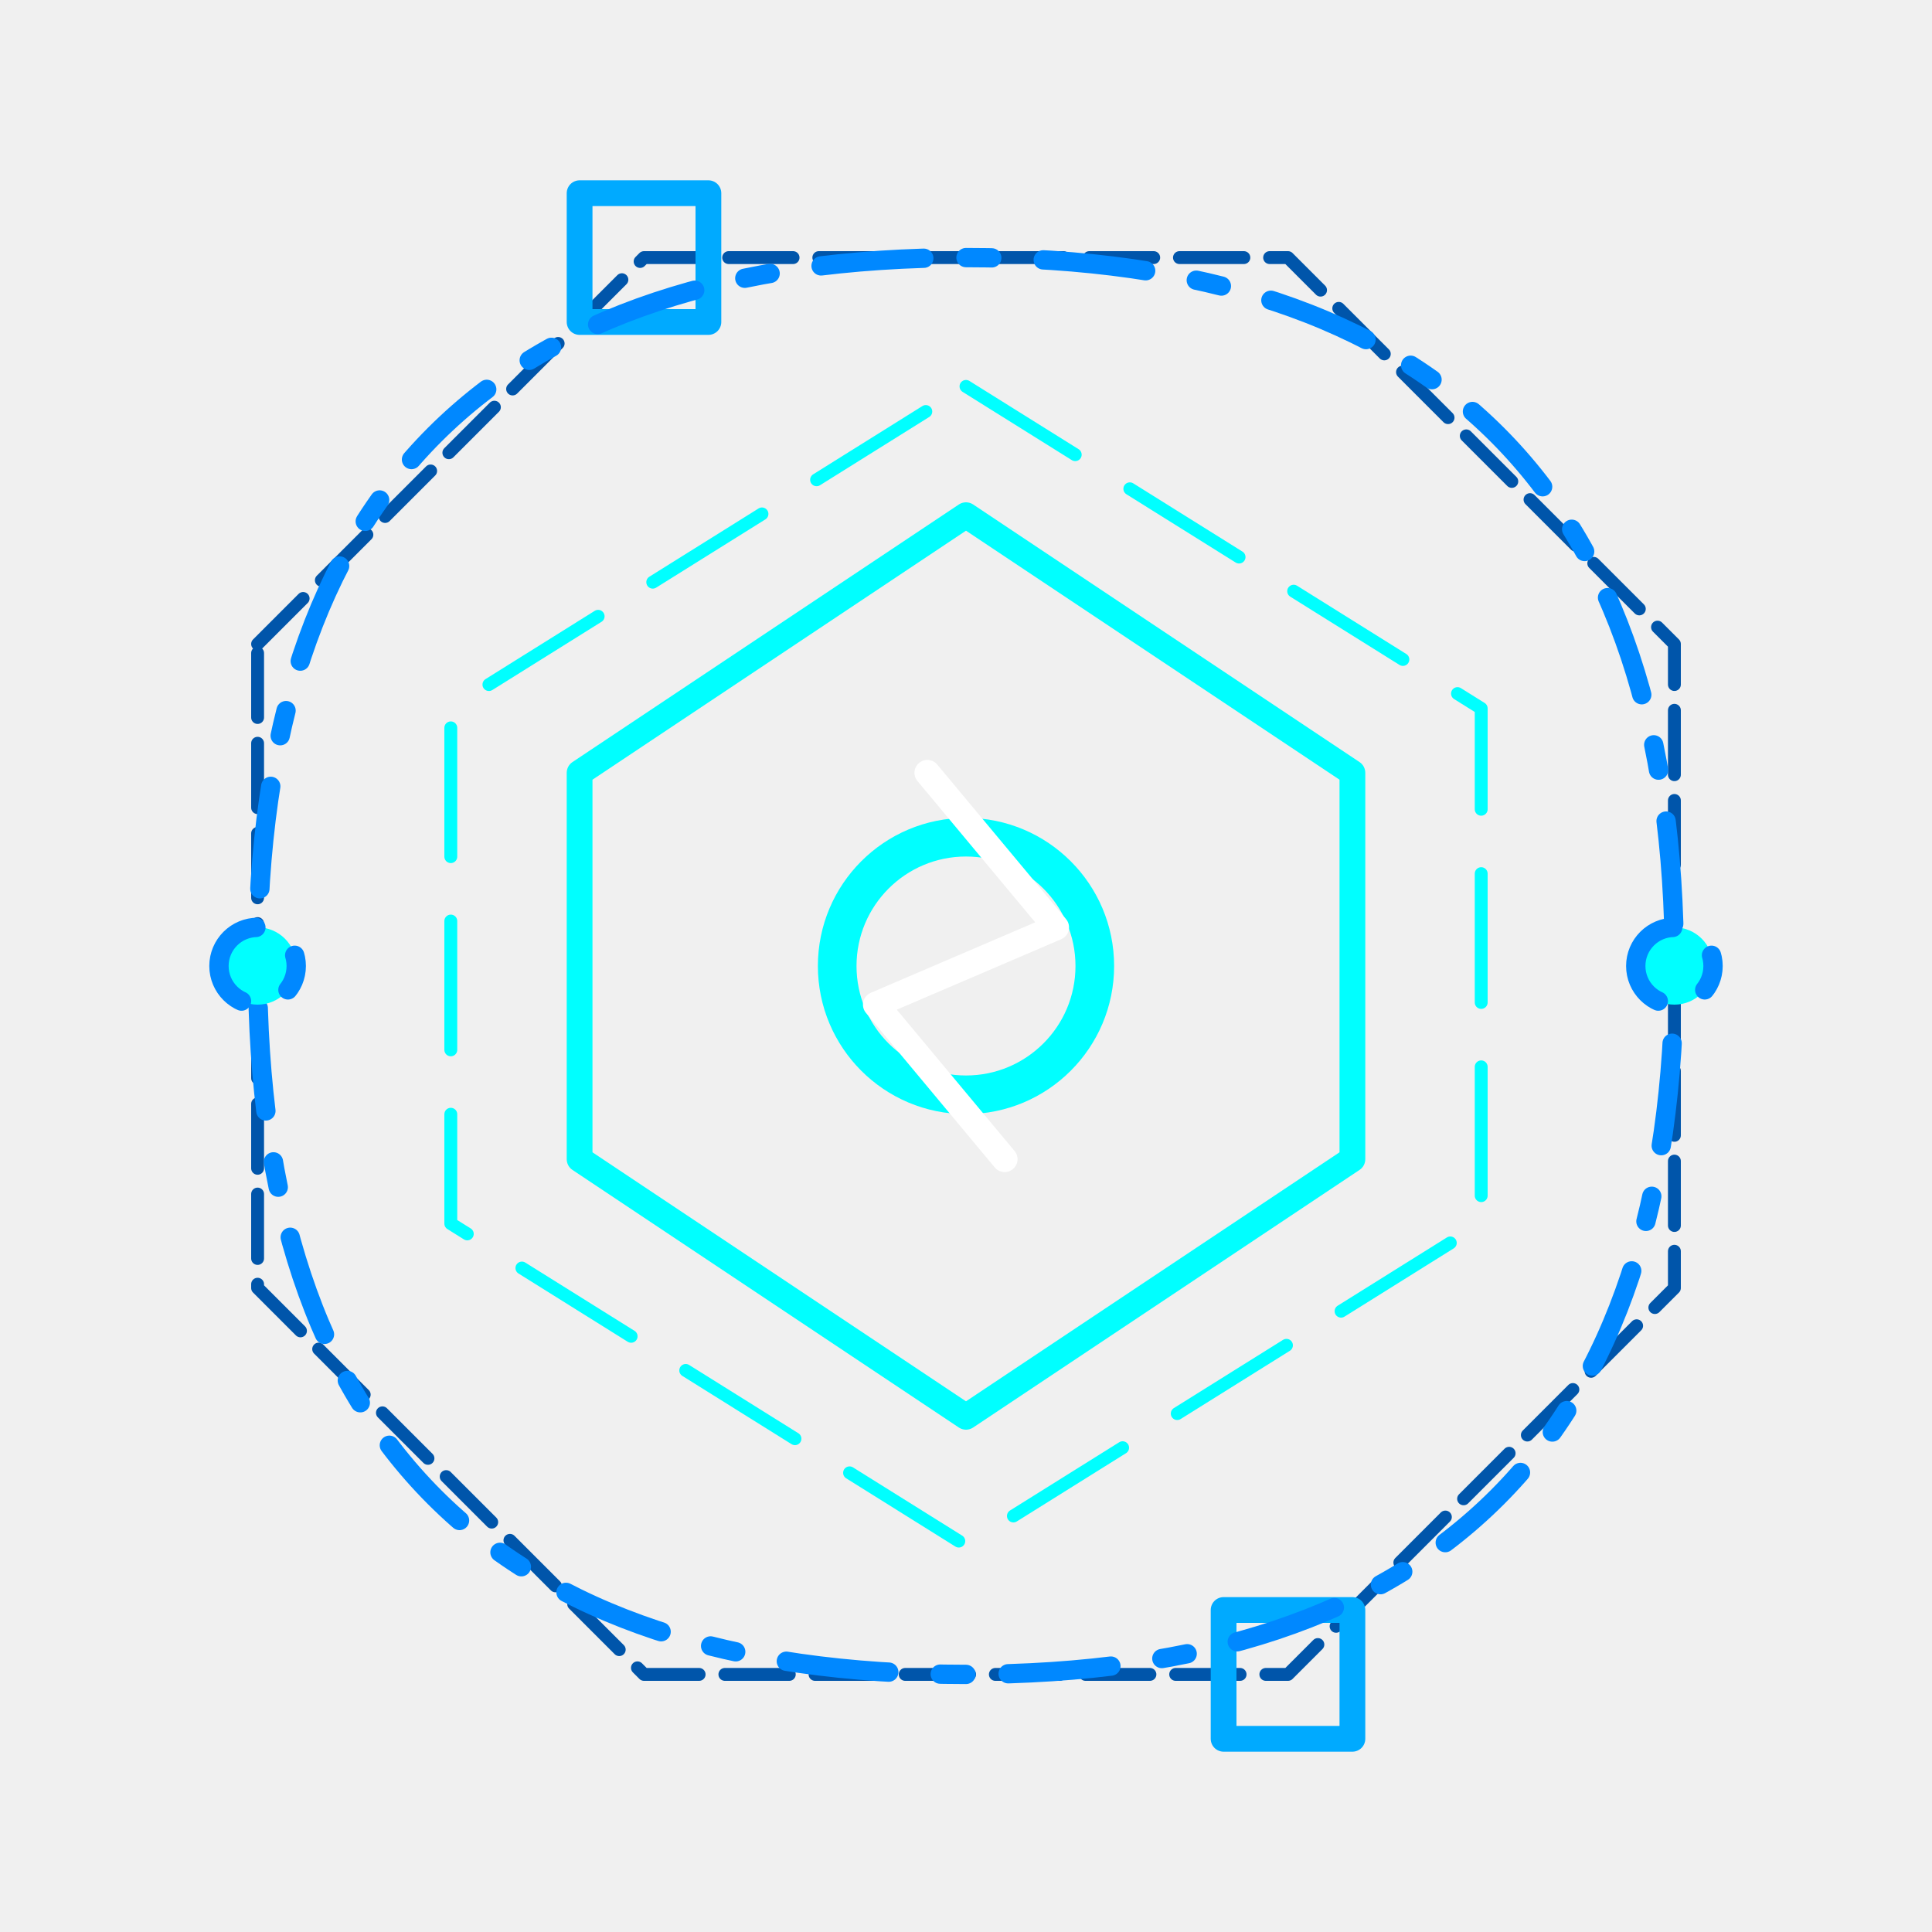
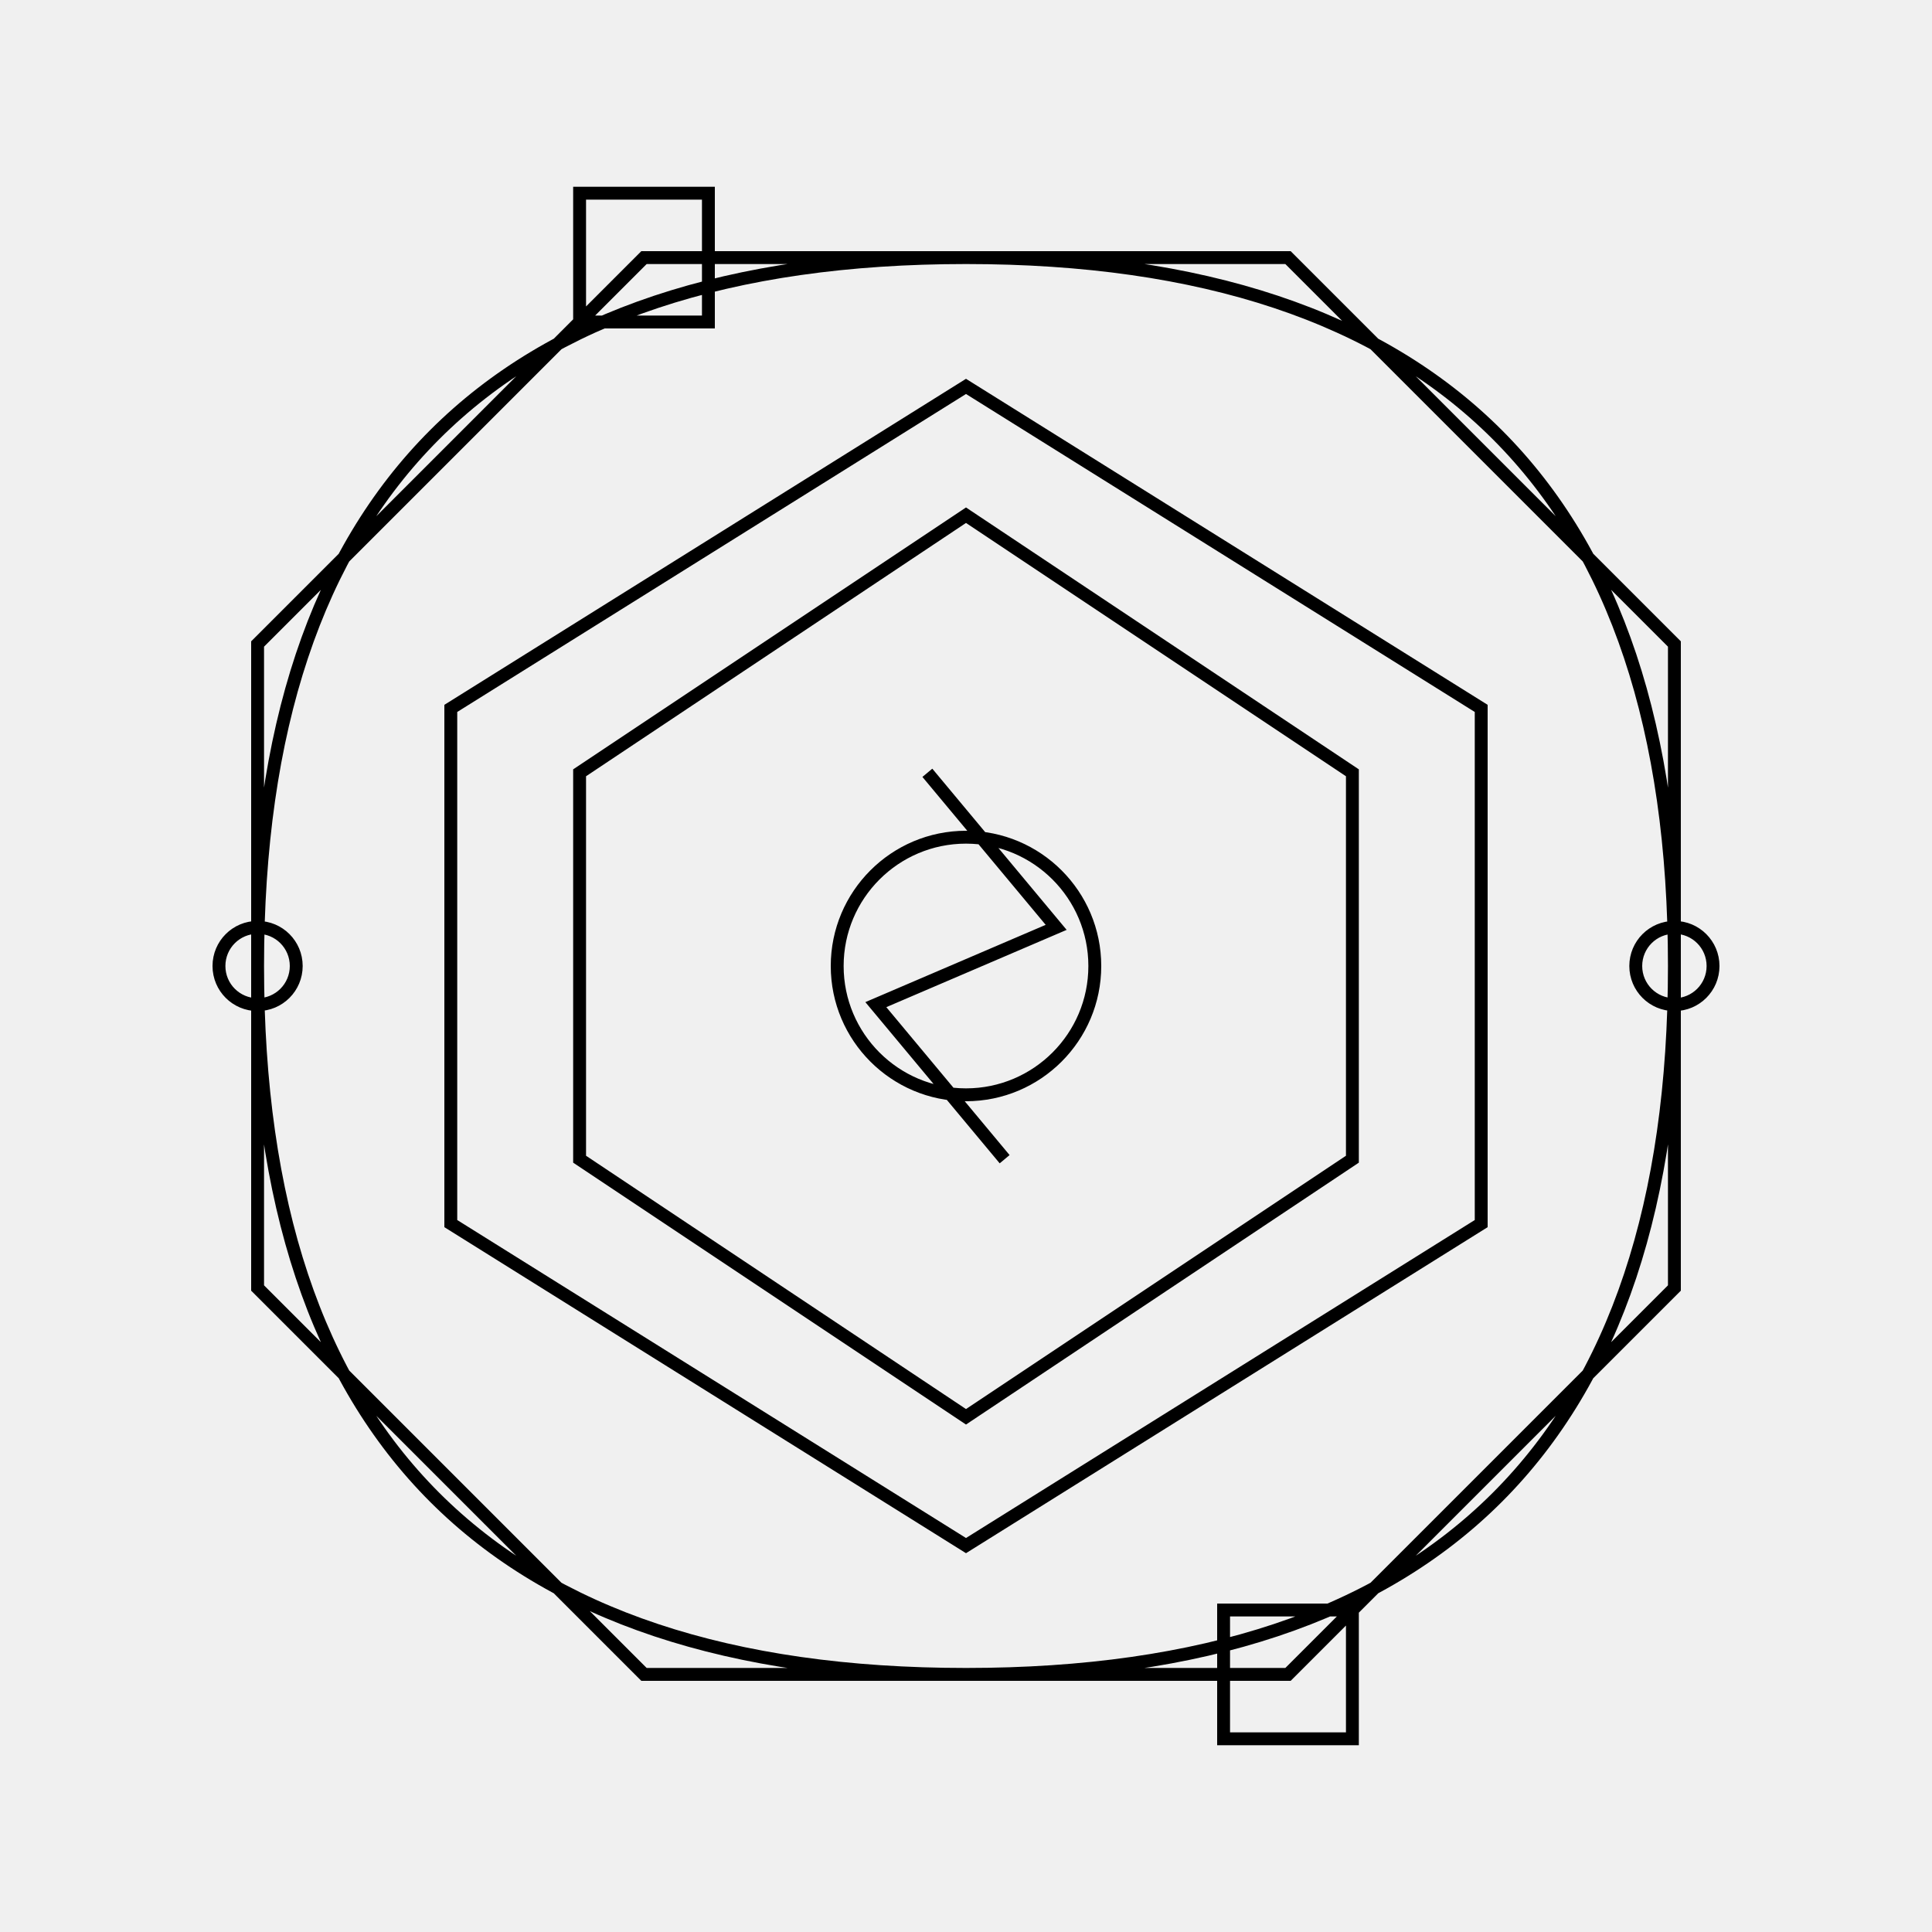
- <svg xmlns="http://www.w3.org/2000/svg" viewBox="0 0 150 150" width="150" height="150">
-   <g fill="none" stroke-linecap="round" stroke-linejoin="round">
-     <g stroke="#0055aa" stroke-width="1">
-       <polygon points="20,50 50,20 100,20 130,50 130,100 100,130 50,130 20,100" stroke-dasharray="5 2" />
-       <rect x="45" y="15" width="10" height="10" stroke="#00aaff" stroke-width="2" />
-       <rect x="95" y="125" width="10" height="10" stroke="#00aaff" stroke-width="2" />
-     </g>
-     <g stroke="#00ffff">
-       <circle cx="75" cy="75" r="10" stroke-width="3" />
-       <polyline points="75,65 75,85 M 65,75 85,75" stroke-width="1" />
-       <g stroke-width="2">
-         <polygon points="75,40 105,60 105,90 75,110 45,90 45,60" />
-         <polygon points="75,30 115,55 115,95 75,120 35,95 35,55" stroke-dasharray="10 5" stroke-width="1" />
-       </g>
-       <g stroke="#0088ff" stroke-width="1.5" stroke-dasharray="2 4 8 4">
-         <path d="M 75,20 Q 130,20 130,75" />
-         <path d="M 130,75 Q 130,130 75,130" />
-         <path d="M 75,130 Q 20,130 20,75" />
-         <path d="M 20,75 Q 20,20 75,20" />
-         <circle cx="130" cy="75" r="3" fill="#00ffff" />
-         <circle cx="20" cy="75" r="3" fill="#00ffff" />
-       </g>
-       <polyline points="72,60 82,72 68,78 78,90" stroke="#ffffff" stroke-width="2" />
-     </g>
-   </g>
+ <svg xmlns="http://www.w3.org/2000/svg" version="1.1" width="0.5in" height="0.5in" viewBox="0 0 150 150">
+   <path id="Imported Path" fill="none" stroke="black" stroke-width="1" d="M 72.00,60.00            C 72.00,60.00 82.00,72.00 82.00,72.00              82.00,72.00 68.00,78.00 68.00,78.00              68.00,78.00 78.00,90.00 78.00,90.00M 23.00,75.00            C 23.00,76.66 21.66,78.00 20.00,78.00              18.34,78.00 17.00,76.66 17.00,75.00              17.00,73.34 18.34,72.00 20.00,72.00              21.66,72.00 23.00,73.34 23.00,75.00 Z            M 133.00,75.00            C 133.00,76.66 131.66,78.00 130.00,78.00              128.34,78.00 127.00,76.66 127.00,75.00              127.00,73.34 128.34,72.00 130.00,72.00              131.66,72.00 133.00,73.34 133.00,75.00 Z            M 20.00,75.00            C 20.00,38.33 38.33,20.00 75.00,20.00M 75.00,130.00            C 38.33,130.00 20.00,111.67 20.00,75.00M 130.00,75.00            C 130.00,111.67 111.67,130.00 75.00,130.00M 75.00,20.00            C 111.67,20.00 130.00,38.33 130.00,75.00M 75.00,30.00            C 75.00,30.00 115.00,55.00 115.00,55.00              115.00,55.00 115.00,95.00 115.00,95.00              115.00,95.00 75.00,120.00 75.00,120.00              75.00,120.00 35.00,95.00 35.00,95.00              35.00,95.00 35.00,55.00 35.00,55.00              35.00,55.00 75.00,30.00 75.00,30.00 Z            M 75.00,40.00            C 75.00,40.00 105.00,60.00 105.00,60.00              105.00,60.00 105.00,90.00 105.00,90.00              105.00,90.00 75.00,110.00 75.00,110.00              75.00,110.00 45.00,90.00 45.00,90.00              45.00,90.00 45.00,60.00 45.00,60.00              45.00,60.00 75.00,40.00 75.00,40.00 Z            M 85.00,75.00            C 85.00,80.52 80.52,85.00 75.00,85.00              69.48,85.00 65.00,80.52 65.00,75.00              65.00,69.48 69.48,65.00 75.00,65.00              80.52,65.00 85.00,69.48 85.00,75.00 Z            M 105.00,125.00            C 105.00,125.00 105.00,135.00 105.00,135.00              105.00,135.00 95.00,135.00 95.00,135.00              95.00,135.00 95.00,125.00 95.00,125.00              95.00,125.00 105.00,125.00 105.00,125.00 Z            M 55.00,15.00            C 55.00,15.00 55.00,25.00 55.00,25.00              55.00,25.00 45.00,25.00 45.00,25.00              45.00,25.00 45.00,15.00 45.00,15.00              45.00,15.00 55.00,15.00 55.00,15.00 Z            M 20.00,50.00            C 20.00,50.00 50.00,20.00 50.00,20.00              50.00,20.00 100.00,20.00 100.00,20.00              100.00,20.00 130.00,50.00 130.00,50.00              130.00,50.00 130.00,100.00 130.00,100.00              130.00,100.00 100.00,130.00 100.00,130.00              100.00,130.00 50.00,130.00 50.00,130.00              50.00,130.00 20.00,100.00 20.00,100.00              20.00,100.00 20.00,50.00 20.00,50.00 Z" />
</svg>
